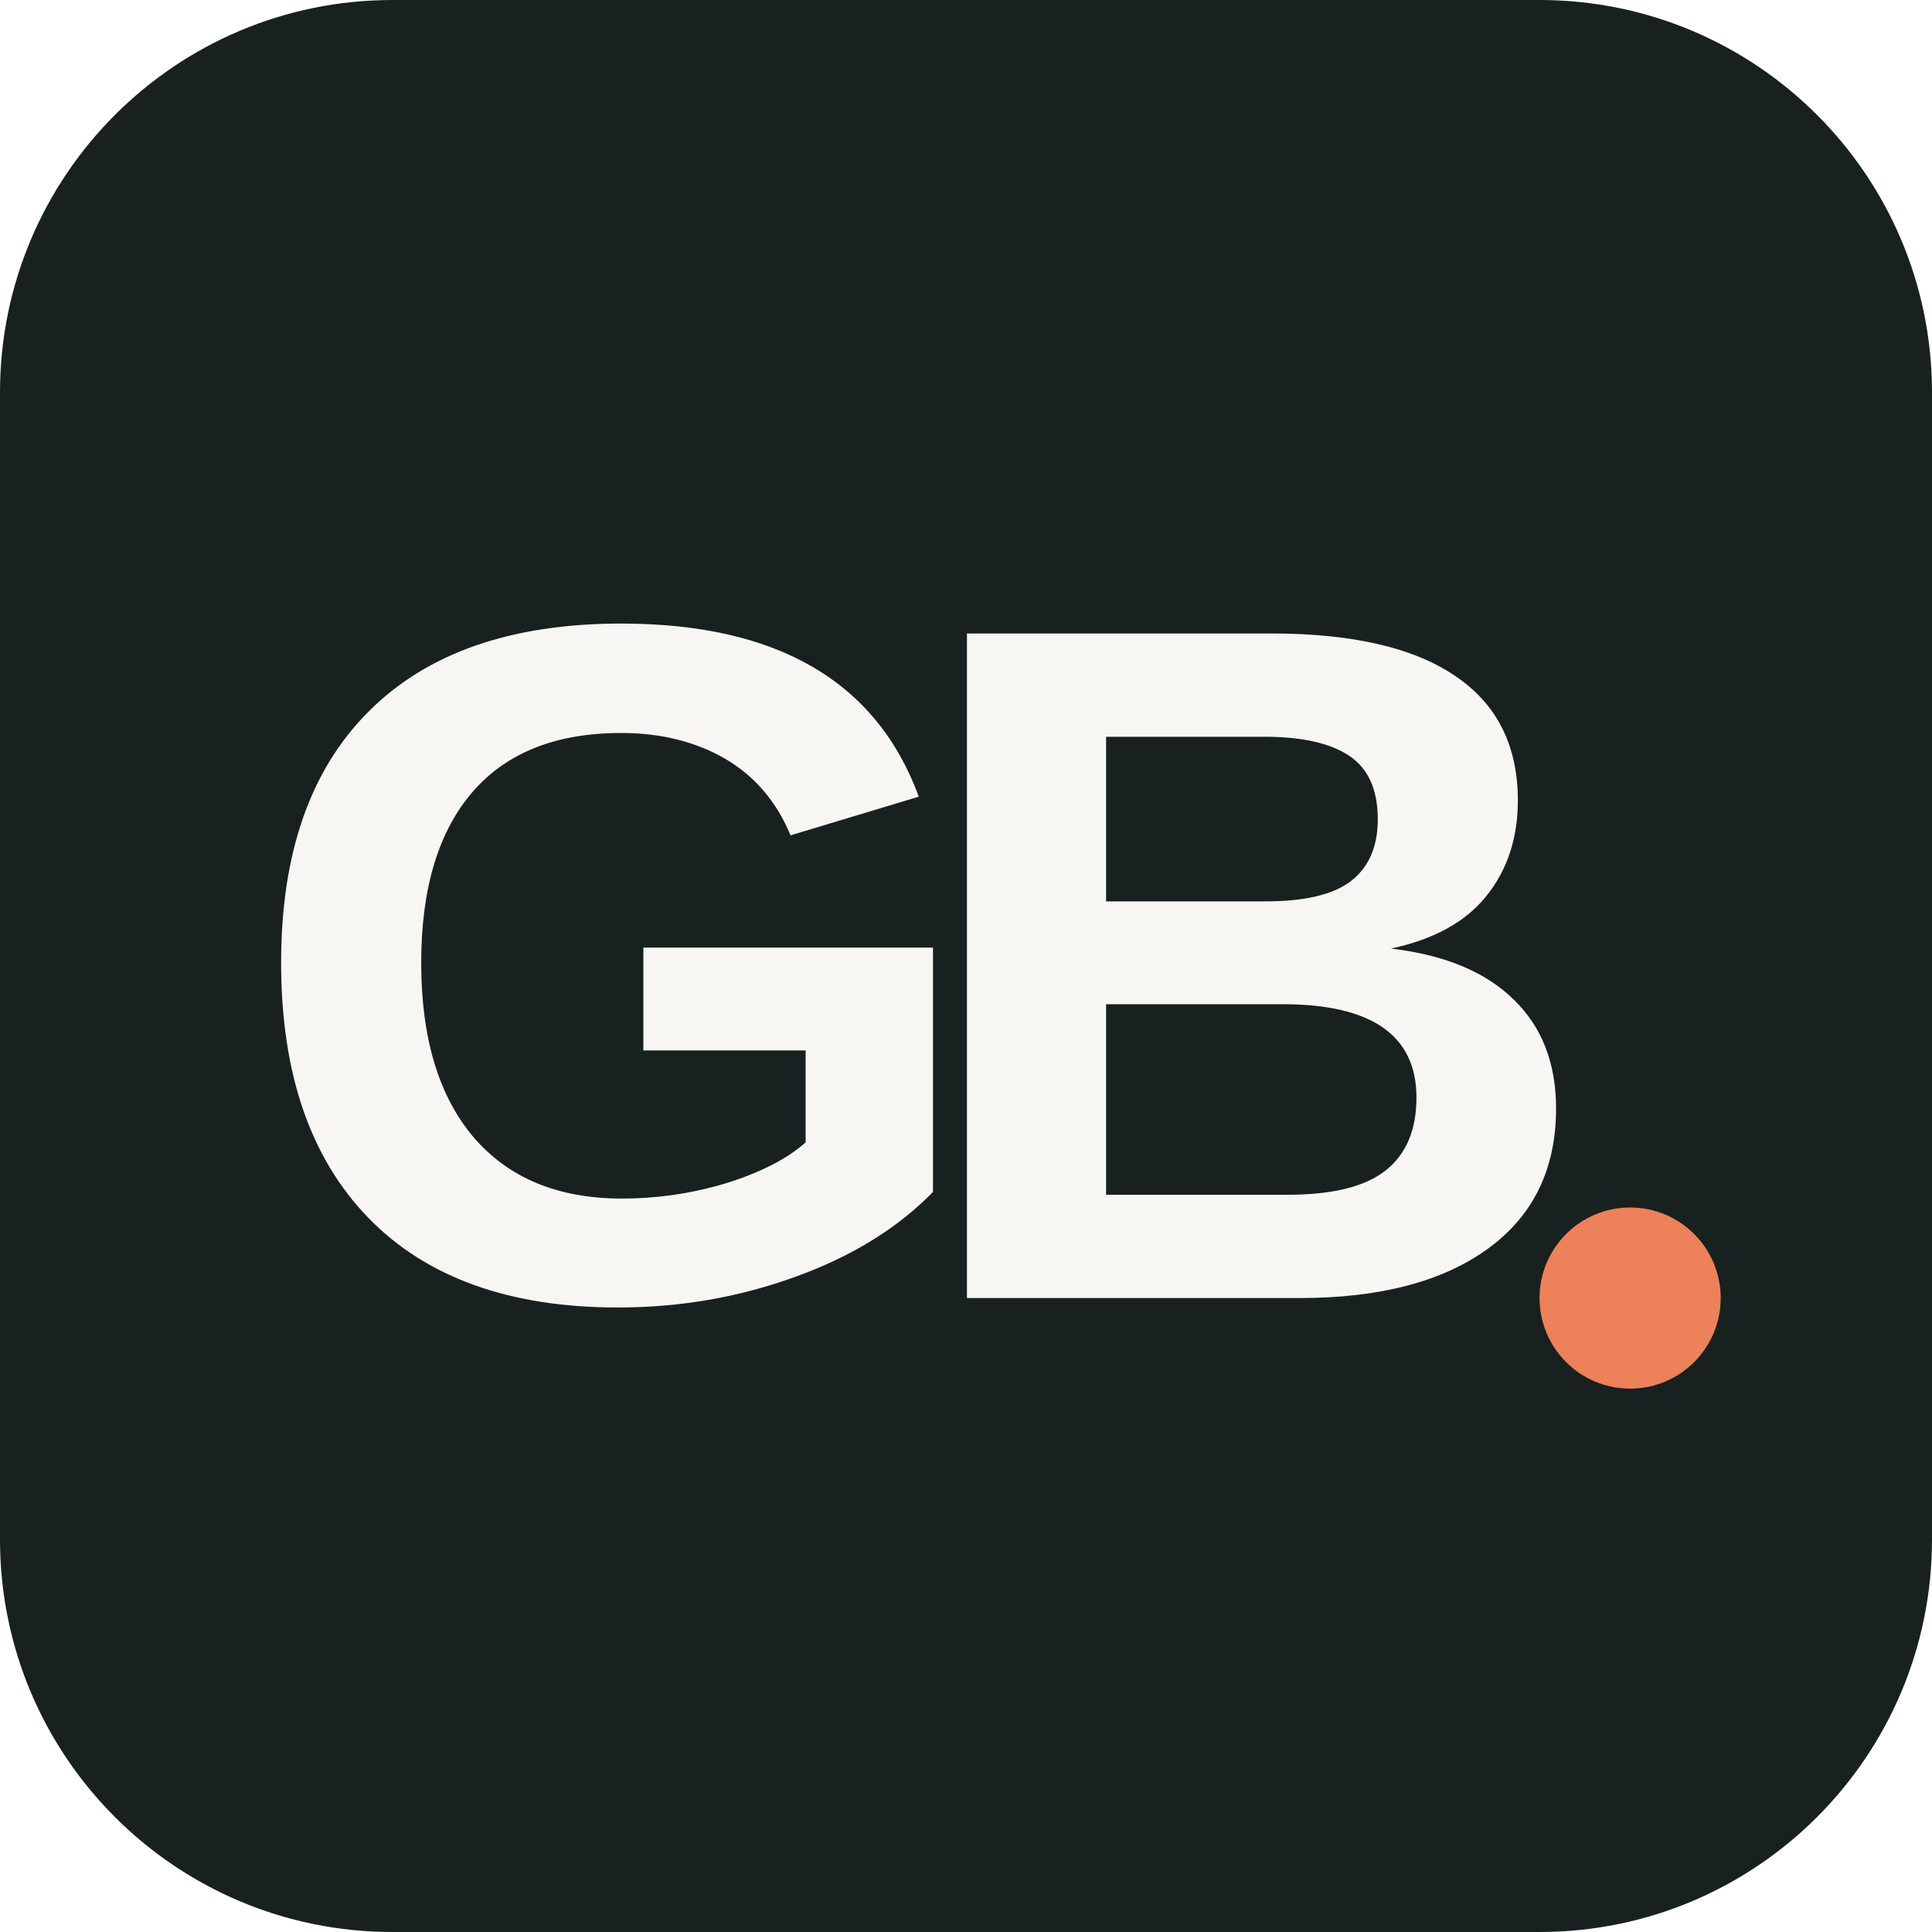
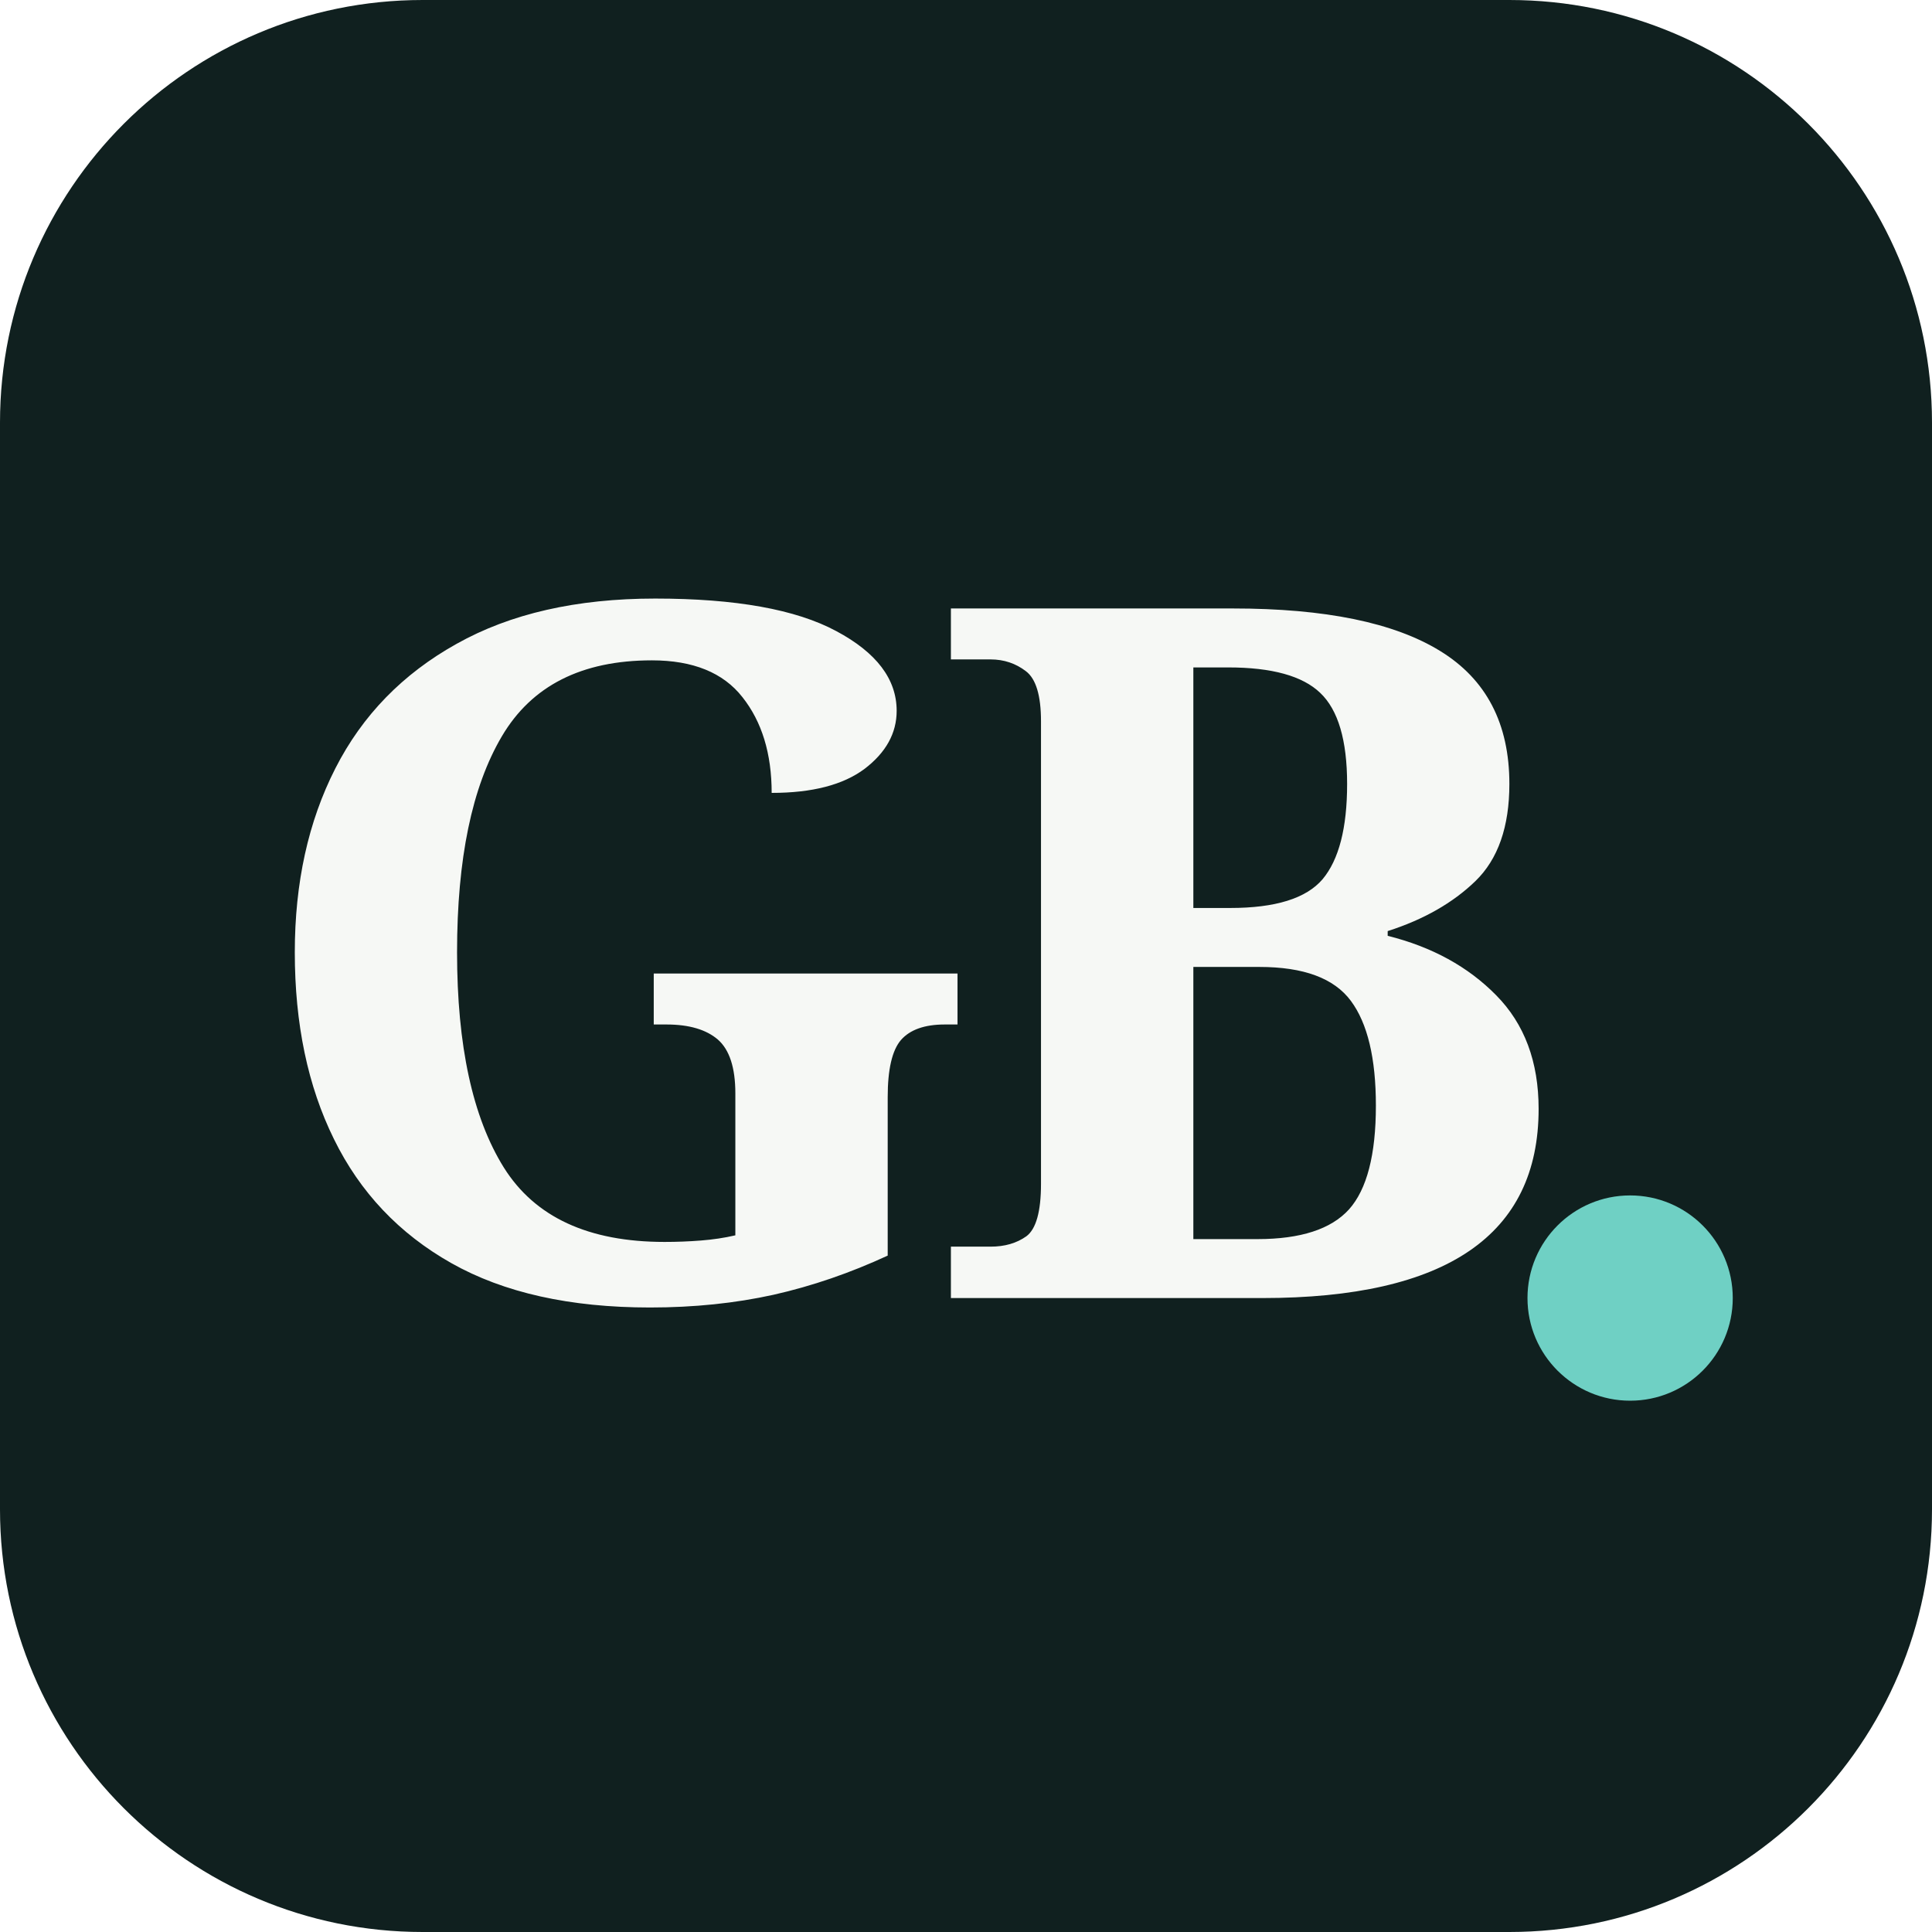
<svg xmlns="http://www.w3.org/2000/svg" viewBox="0 0 64 64">
-   <rect width="64" height="64" rx="13" fill="#18211f" />
-   <text x="8" y="43" fill="#f7f6f2" font-family="Arial,sans-serif" font-size="32" font-weight="700" letter-spacing="-3">GB</text>
-   <circle cx="54" cy="43" r="3" fill="#ed8159" />
+   <rect width="64" height="64" rx="14" fill="#10201f" />
+   <text x="8" y="43" fill="#f6f8f5" font-family="Georgia,serif" font-size="32" font-weight="600" letter-spacing="-2">GB</text>
+   <circle cx="54" cy="43" r="3.4" fill="#6fd0c4" />
</svg>
